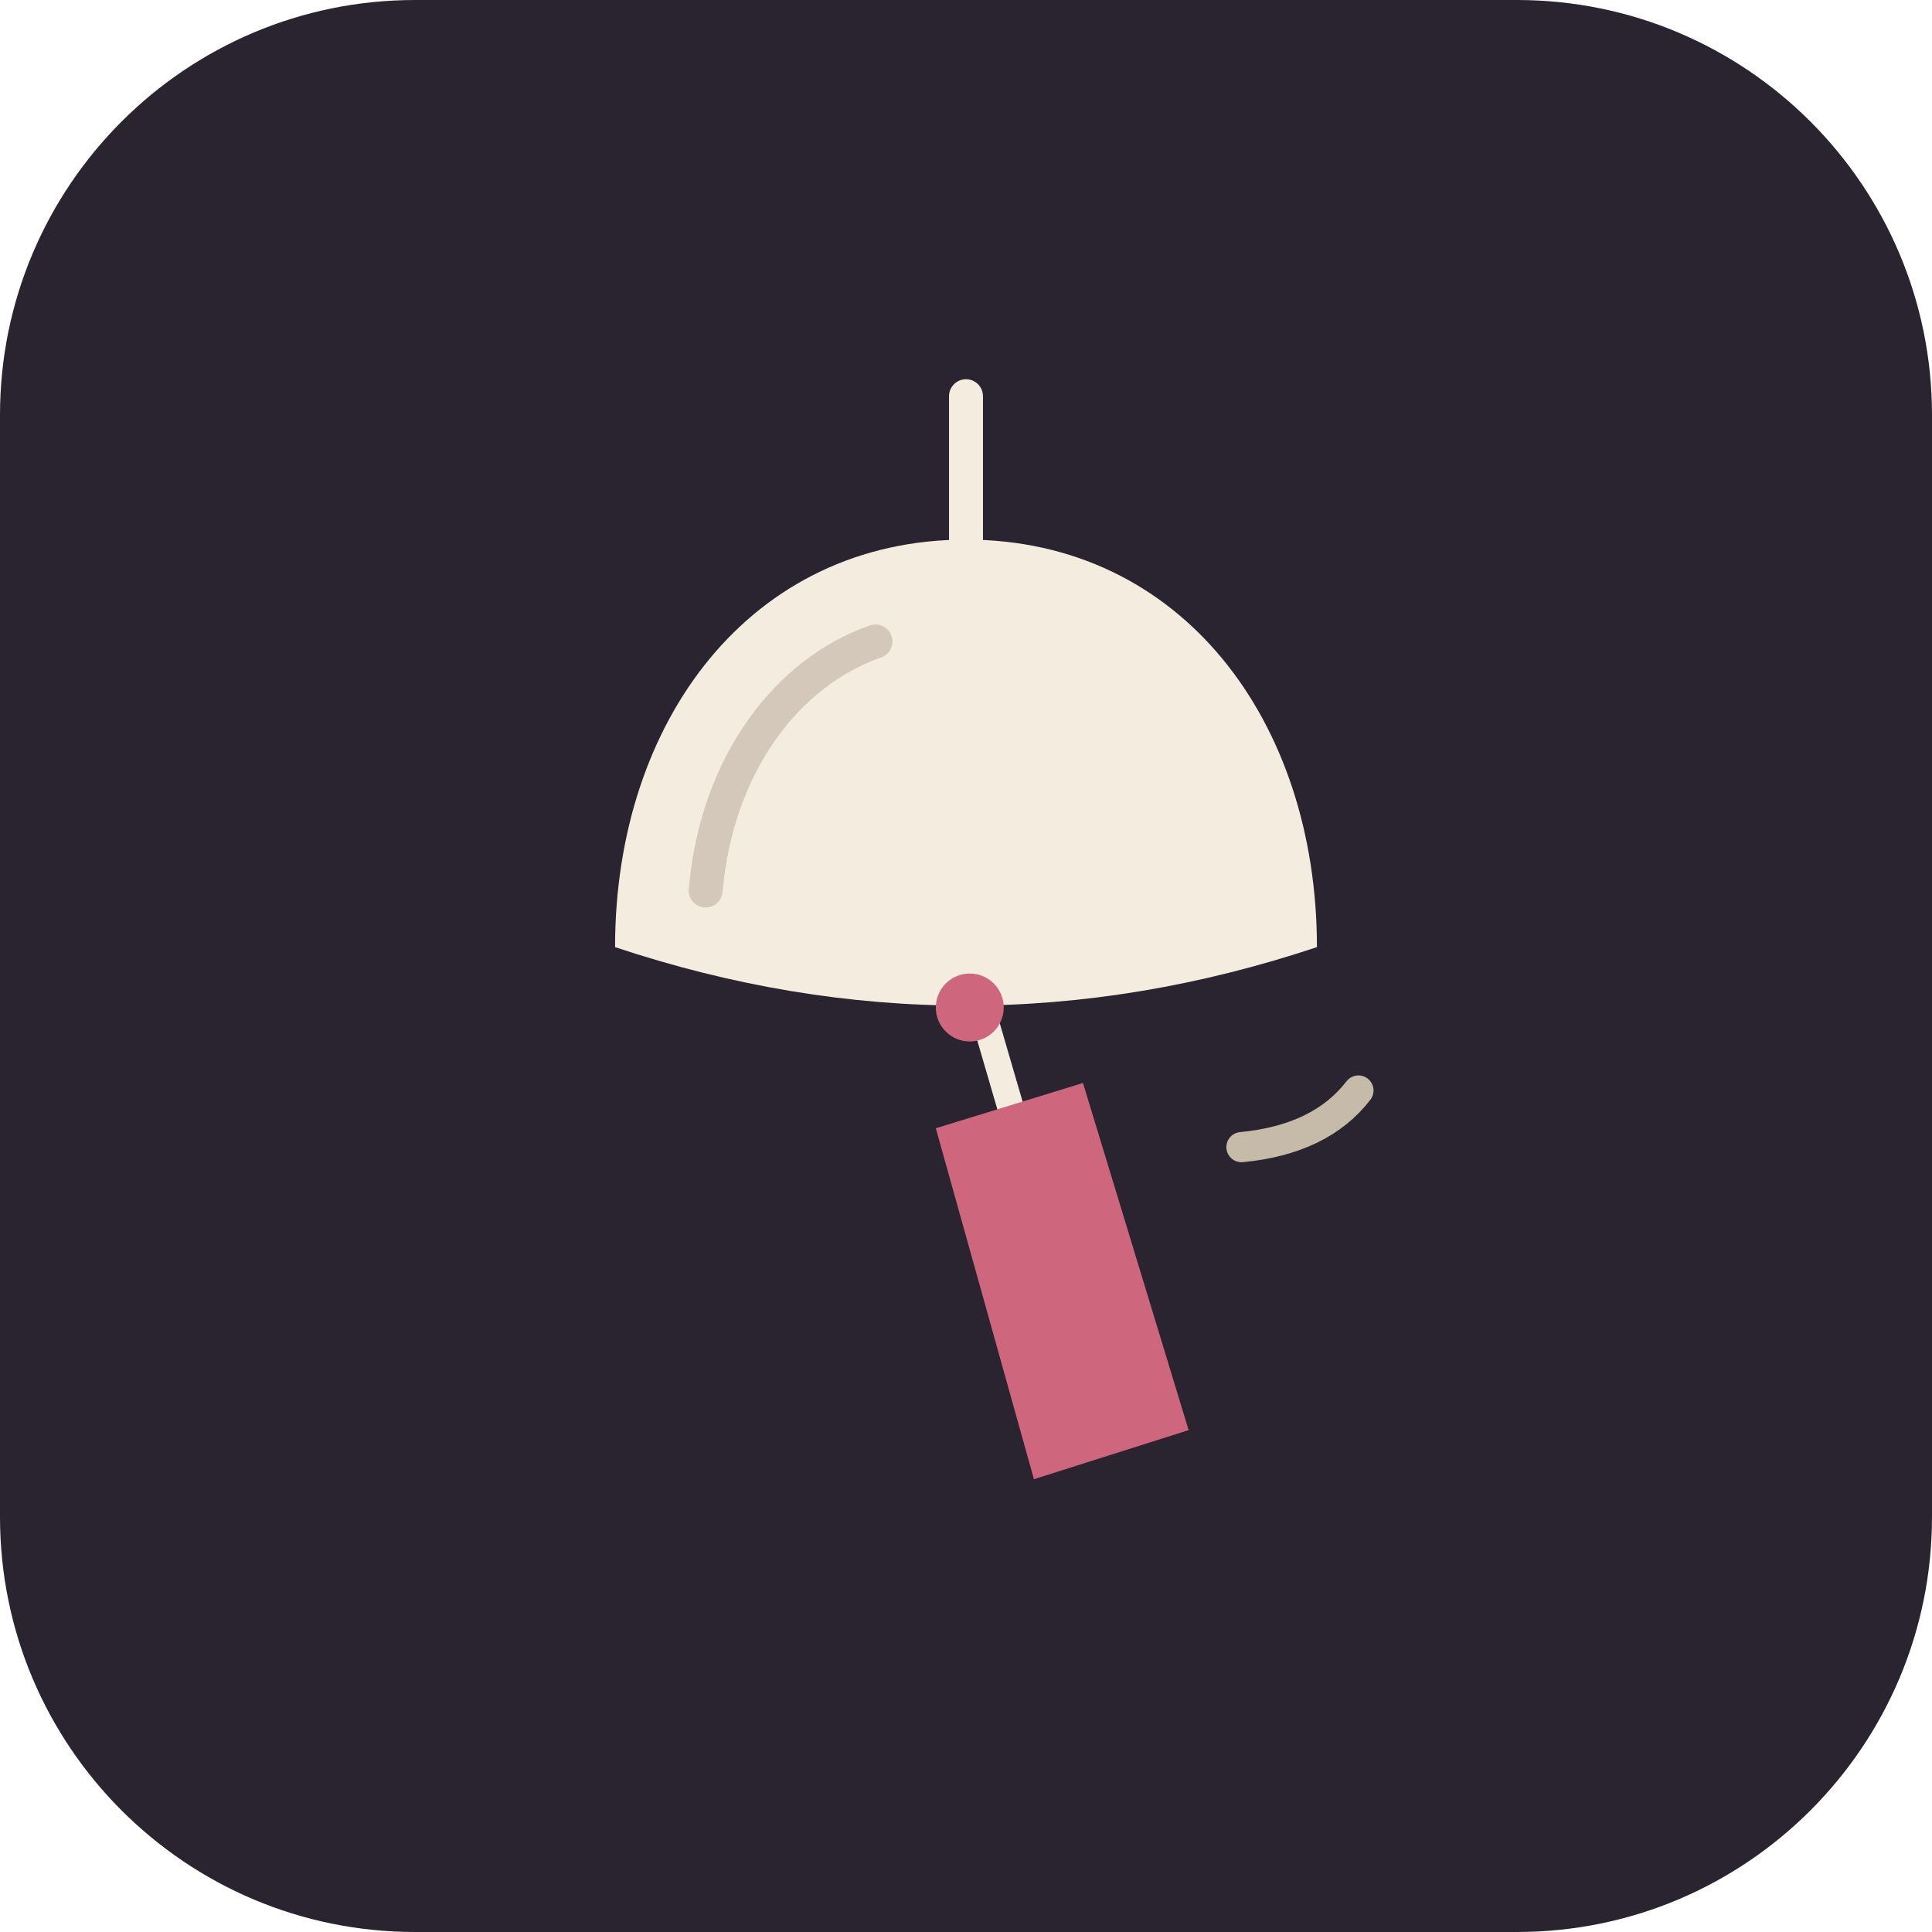
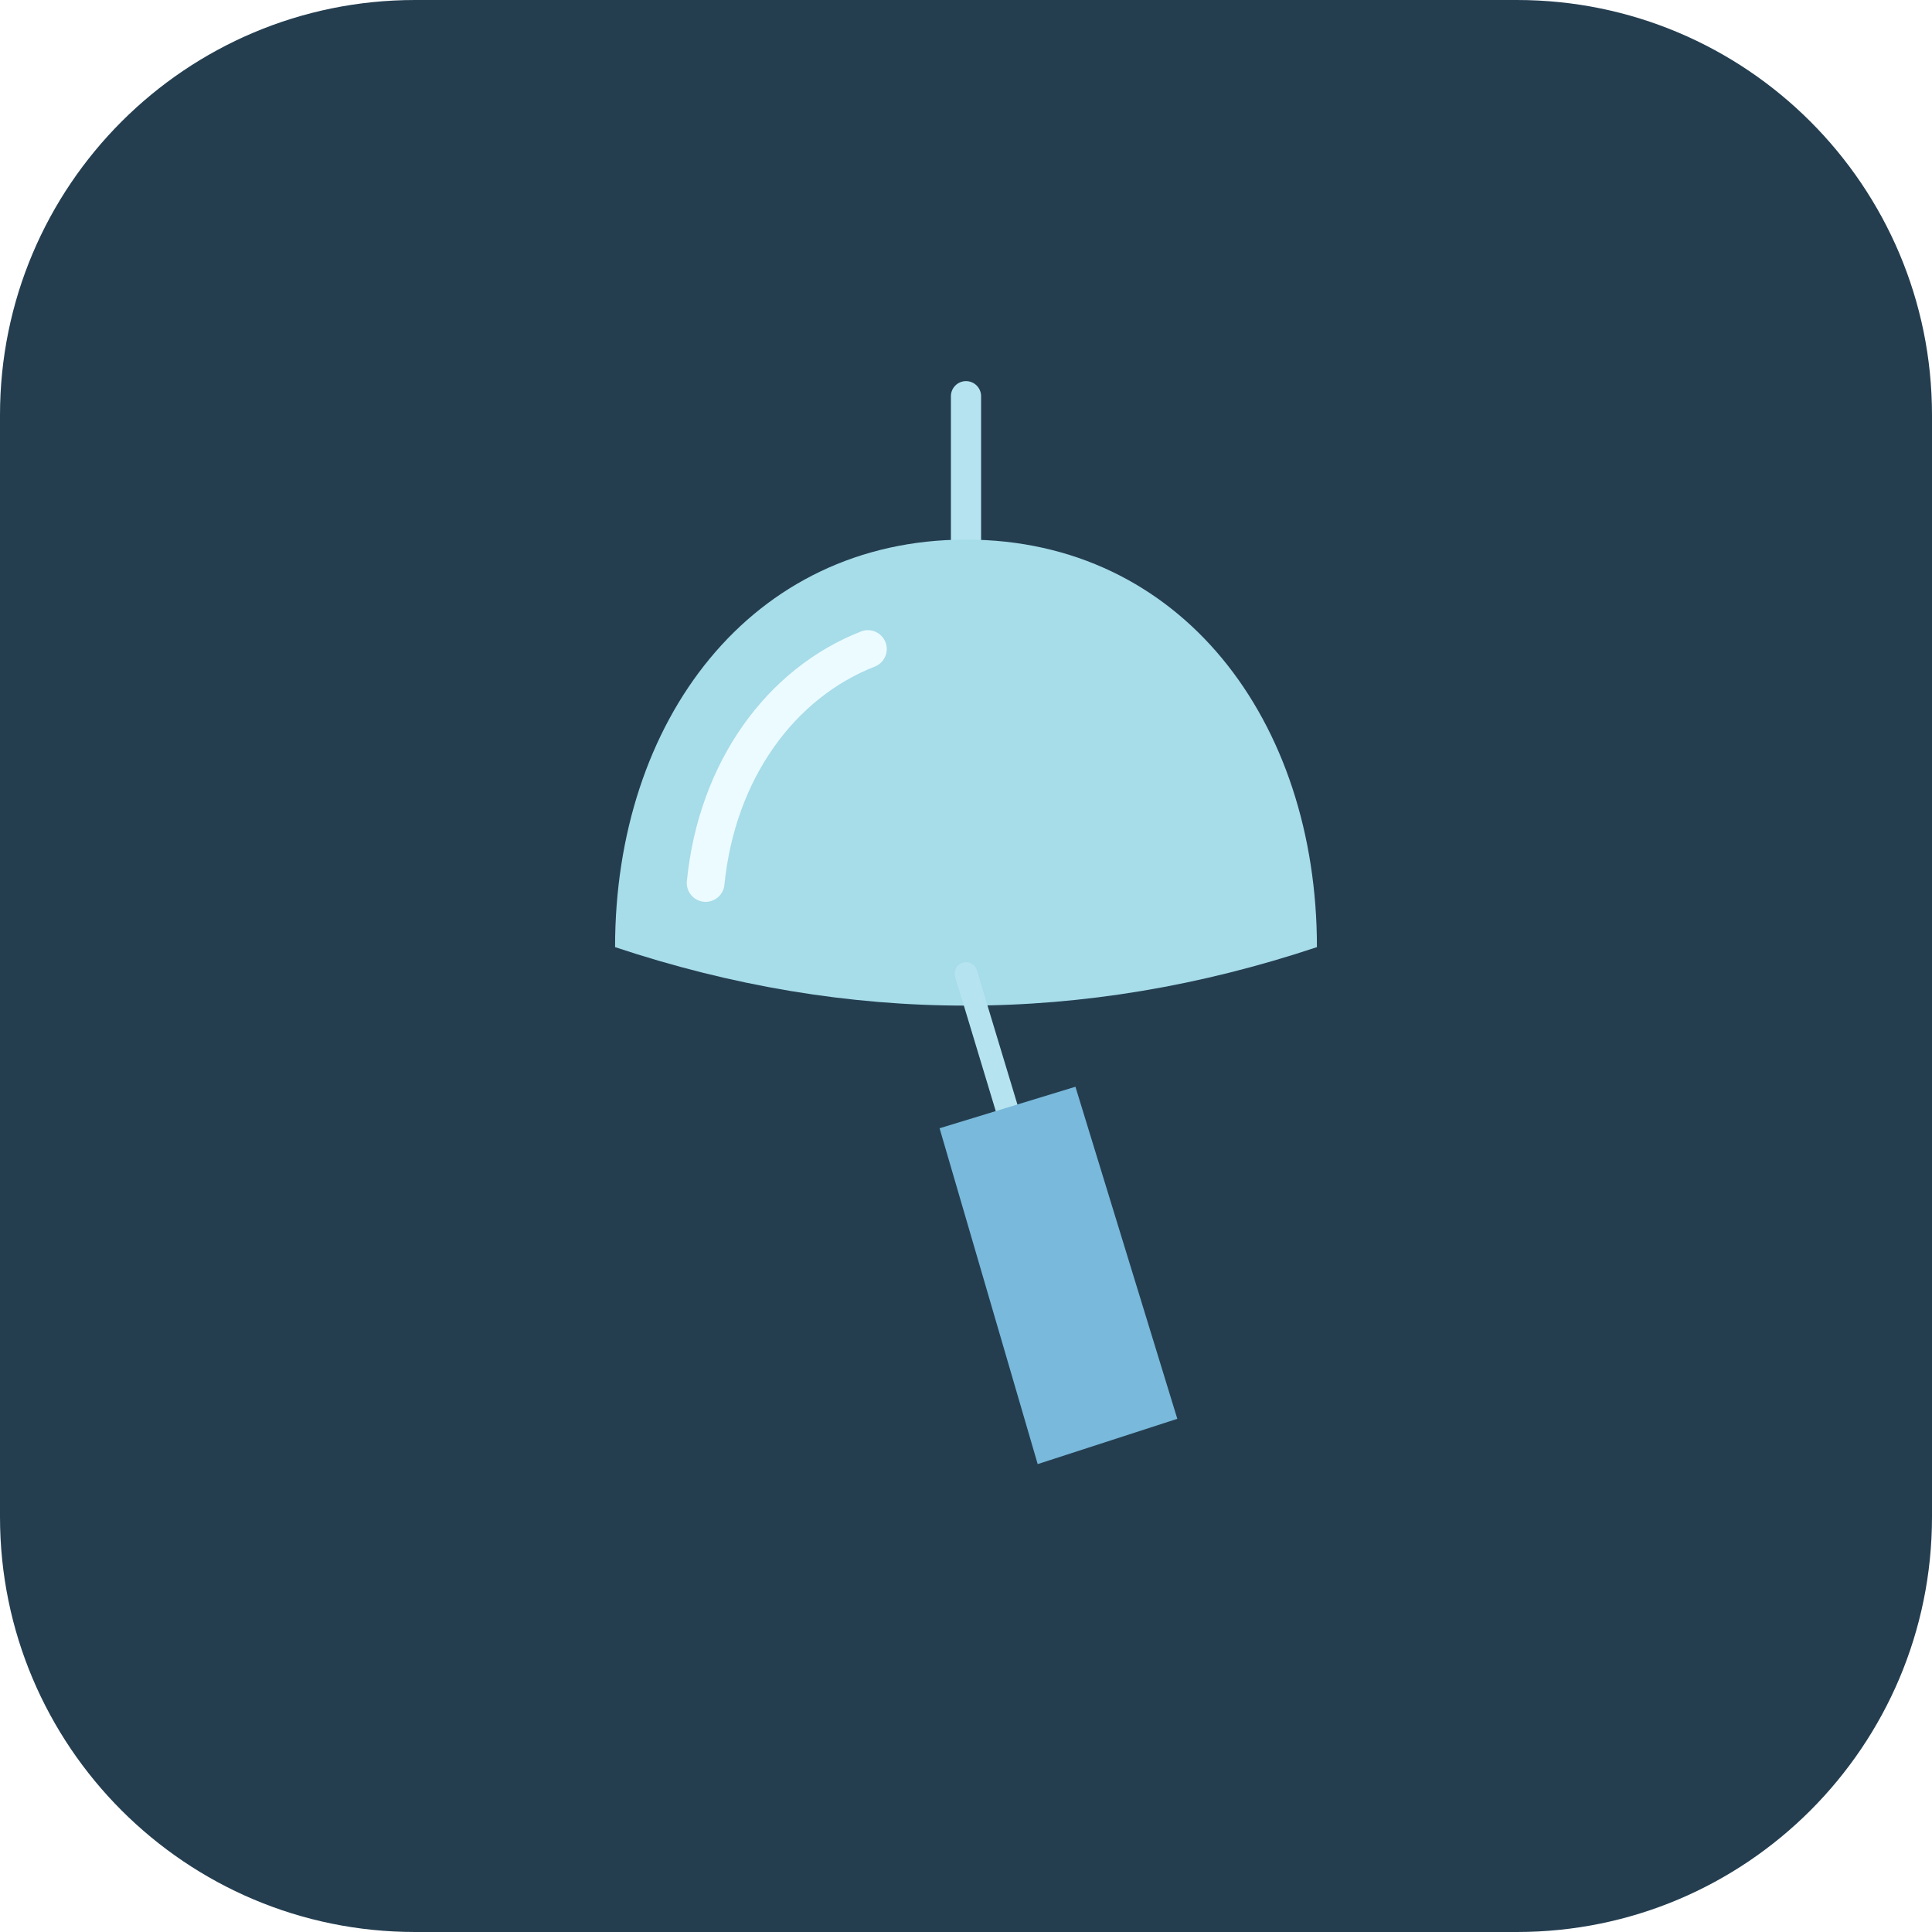
<svg xmlns="http://www.w3.org/2000/svg" viewBox="0 0 512 512">
-   <rect width="512" height="512" rx="110" fill="#29242f" />
-   <line x1="256" y1="105" x2="256" y2="143" stroke="#f4eddf" stroke-width="9" stroke-linecap="round" />
-   <path d="M163 251C163 191 199 143 256 143S349 191 349 251Q256 282 163 251Z" fill="#f4eddf" />
-   <path d="M187 236C190 202 209 178 232 170" fill="none" stroke="#d4c8bb" stroke-width="9" stroke-linecap="round" />
-   <line x1="256" y1="253" x2="270" y2="301" stroke="#f4eddf" stroke-width="7" stroke-linecap="round" />
-   <circle cx="257" cy="267" r="9" fill="#ce677e" />
-   <path d="M248 299L287 287 315 379 274 392Z" fill="#ce677e" />
-   <path d="M329 304Q350 302 360 289" fill="none" stroke="#c6bba9" stroke-width="8" stroke-linecap="round" />
+   <rect width="512" height="512" rx="110" fill="#243e50" />
+   <line x1="256" y1="105" x2="256" y2="143" stroke="#b5e4f0" stroke-width="8" stroke-linecap="round" />
+   <path d="M163 251C163 191 199 143 256 143S349 191 349 251Q256 282 163 251Z" fill="#a7dce9" />
+   <path d="M187 234C190 204 207 181 230 172" fill="none" stroke="#ecfbff" stroke-width="10" stroke-linecap="round" />
+   <line x1="256" y1="258" x2="269" y2="301" stroke="#b5e4f0" stroke-width="6" stroke-linecap="round" />
+   <path d="M249 299L285 288 312 376 275 388Z" fill="#79b9db" />
</svg>
